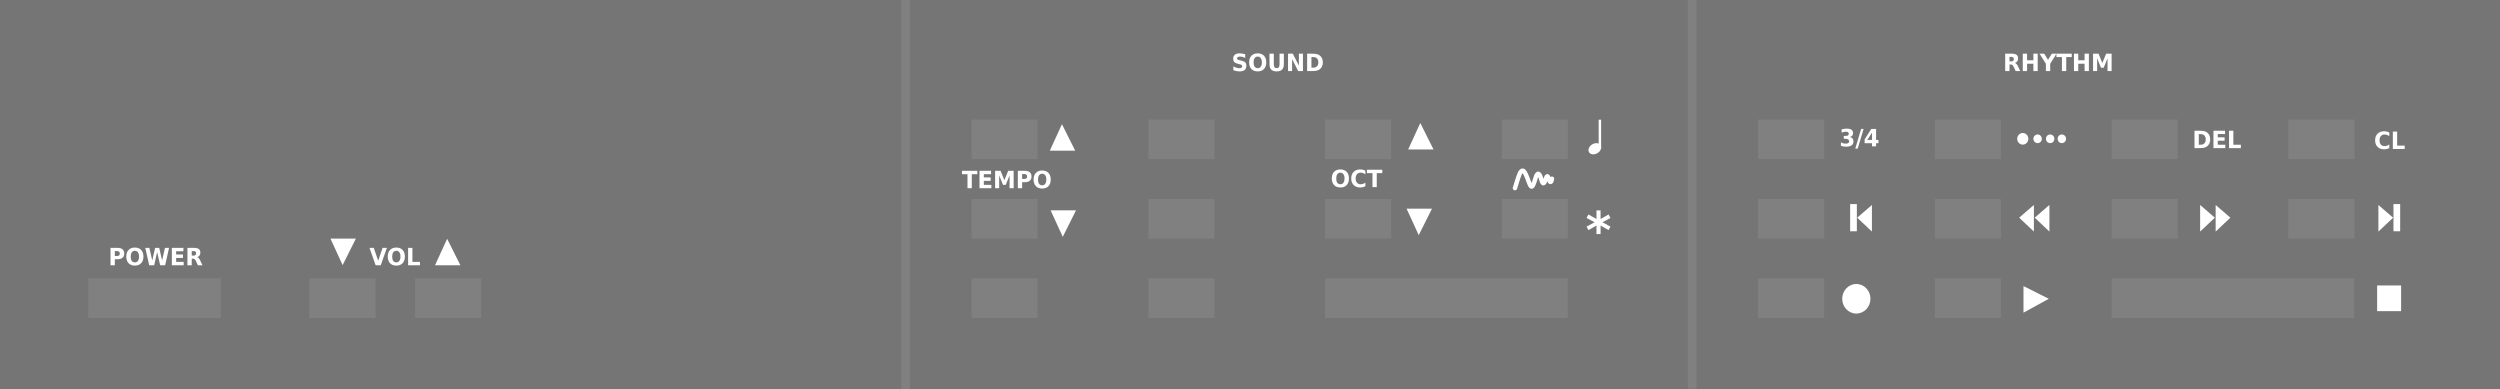
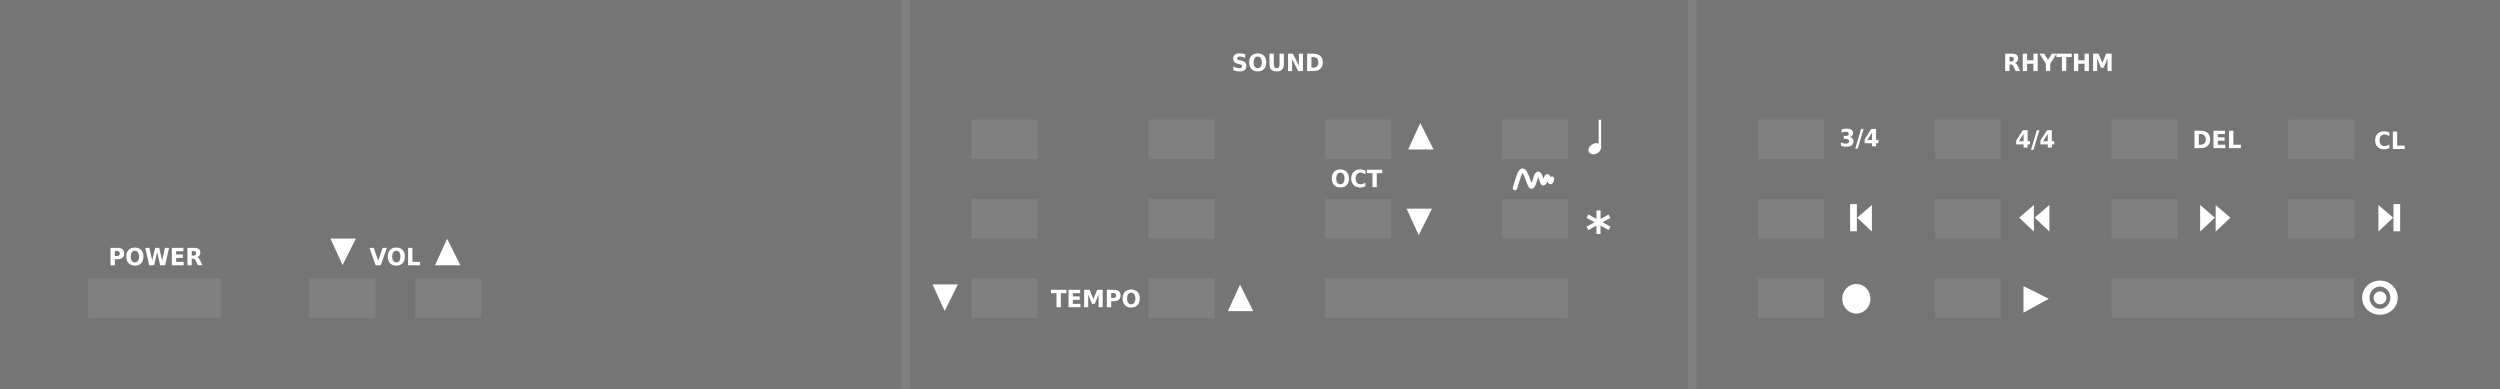
<svg xmlns="http://www.w3.org/2000/svg" id="svg2" version="1.1" width="1002.756" height="155.905">
  <defs id="defs6">
    </defs>
  <rect style="fill:#757575;fill-opacity:1;stroke:none;stroke-opacity:1" id="rect4121" width="1004" height="158" x="0" y="-0.094" />
  <rect style="fill:#000000;fill-opacity:0.631;stroke:#000000;stroke-width:1;stroke-linejoin:round;stroke-miterlimit:4;stroke-opacity:1;stroke-dasharray:none" id="rect3740" width="2834" height="668" x="20.299" y="-1406.377" />
  <flowRoot xml:space="preserve" id="flowRoot3750" style="font-size:40px;font-style:normal;font-weight:normal;fill:#000000;fill-opacity:1;stroke:none;font-family:Bitstream Vera Sans" transform="translate(2.5,-508.5945)">
    <flowRegion id="flowRegion3752">
      <rect id="rect3754" width="556" height="84" x="1498" y="992" />
    </flowRegion>
    <flowPara id="flowPara3756" />
  </flowRoot>
  <flowRoot xml:space="preserve" id="flowRoot3758" style="font-size:40px;font-style:normal;font-weight:normal;fill:#000000;fill-opacity:1;stroke:none;font-family:Bitstream Vera Sans" transform="translate(2.5,-508.5945)">
    <flowRegion id="flowRegion3760">
      <rect id="rect3762" width="158" height="424" x="1930" y="368" />
    </flowRegion>
    <flowPara id="flowPara3764" />
  </flowRoot>
  <path style="fill:#ffffff;fill-opacity:1;stroke:none" id="path3766" d="m 1754,964 a 26,32 0 1 1 -52,0 26,32 0 1 1 52,0 z" transform="matrix(0.9519231,0,0,0.7734375,44.76343,-1649.892)" />
  <path style="fill:#ffffff;fill-opacity:1;stroke:none" d="m 1984.939,-885.049 0,-44.5 44.343,21.271 -44.343,23.229 z" id="path3768" />
  <rect style="fill:#ffffff;fill-opacity:1;stroke:none" id="rect3783" width="42" height="43" x="2600.09" y="-929.705" />
  <g id="g3827" transform="translate(417.7275,-2017.678)" style="fill:#ffffff;fill-opacity:1;stroke:none">
    <path style="fill:#ffffff;fill-opacity:1;stroke:none" d="m 1871.382,988 0,-44.5 25.78,21.271 L 1871.382,988 z" id="path3785" />
    <path id="path3787" d="m 1898.592,988 0,-44.5 25.78,21.271 L 1898.592,988 z" style="fill:#ffffff;fill-opacity:1;stroke:none" />
  </g>
  <g id="g3831" transform="translate(204.1812,-2014.85)" style="fill:#ffffff;fill-opacity:1;stroke:none">
    <path id="path3789" d="m 1822.333,987.5 0,-44.5 -25.78,21.271 25.78,23.229 z" style="fill:#ffffff;fill-opacity:1;stroke:none" />
    <path style="fill:#ffffff;fill-opacity:1;stroke:none" d="m 1795.122,987.5 0,-44.5 -25.78,21.271 25.78,23.229 z" id="path3791" />
  </g>
  <g id="g3835" transform="translate(-34.99242,-2009.85)" style="fill:#ffffff;fill-opacity:1;stroke:none">
    <path style="fill:#ffffff;fill-opacity:1;stroke:none" d="m 1745.03,985.5 0,-44.5 -25.78,21.271 25.78,23.229 z" id="path3793" />
    <rect style="fill:#ffffff;fill-opacity:1;stroke:none" id="rect3797" width="11.75" height="45.5" x="1706.882" y="939.5" />
  </g>
  <g id="g3823" transform="translate(636.9306,-2012.021)" style="fill:#ffffff;fill-opacity:1;stroke:none">
    <path id="path3799" d="m 1965.382,987 0,-44.5 25.78,21.271 L 1965.382,987 z" style="fill:#ffffff;fill-opacity:1;stroke:none" />
    <rect transform="scale(-1,1)" y="941" x="-2003.53" height="45.5" width="11.75" id="rect3801" style="fill:#ffffff;fill-opacity:1;stroke:none" />
  </g>
  <text xml:space="preserve" style="font-size:40px;font-style:normal;font-variant:normal;font-weight:bold;font-stretch:normal;text-align:start;line-height:125%;writing-mode:lr-tb;text-anchor:start;fill:#ffffff;fill-opacity:1;stroke:none;font-family:Bitstream Vera Sans;-inkscape-font-specification:Bitstream Vera Sans Bold" x="775.038" y="-1093.099" id="text3803">
    <tspan id="tspan3805" x="775.038" y="-1093.099">OCT</tspan>
  </text>
  <path id="path3811" d="m 947.943,-1155.124 -44.5,0 21.271,-44.343 23.229,44.343 z" style="fill:#ffffff;fill-opacity:1;stroke:none" />
  <text xml:space="preserve" style="font-size:40px;font-style:normal;font-variant:normal;font-weight:bold;font-stretch:normal;text-align:start;line-height:125%;writing-mode:lr-tb;text-anchor:start;fill:#ffffff;fill-opacity:1;stroke:none;font-family:Bitstream Vera Sans;-inkscape-font-specification:Bitstream Vera Sans Bold" x="121.294" y="-1090.274" id="text3815">
    <tspan id="tspan3817" x="121.294" y="-1090.274">TEMPO</tspan>
  </text>
  <path style="fill:#ffffff;fill-opacity:1;stroke:none" d="m 319.956,-1153.124 -44.5,0 21.271,-44.343 23.229,44.343 z" id="path3819" />
  <path id="path3821" d="m 321.37,-1053.217 -44.5,0 21.271,44.343 23.229,-44.343 z" style="fill:#ffffff;fill-opacity:1;stroke:none" />
  <text xml:space="preserve" style="font-size:40px;font-style:normal;font-variant:normal;font-weight:bold;font-stretch:normal;text-align:start;line-height:125%;writing-mode:lr-tb;text-anchor:start;fill:#ffffff;fill-opacity:1;stroke:none;font-family:Bitstream Vera Sans;-inkscape-font-specification:Bitstream Vera Sans Bold" x="1662.299" y="-1174.377" id="text3839">
    <tspan id="tspan3841" x="1662.299" y="-1174.377">3/4</tspan>
  </text>
  <path transform="matrix(0.375,0,0,0.3046875,1328.687,-1479.017)" d="m 1754,964 a 26,32 0 1 1 -52,0 26,32 0 1 1 52,0 z" id="path3843" style="fill:#ffffff;fill-opacity:1;stroke:none" />
  <path style="fill:#ffffff;fill-opacity:1;stroke:none" id="path3845" d="m 1754,964 a 26,32 0 1 1 -52,0 26,32 0 1 1 52,0 z" transform="matrix(0.2843543,0,0,0.2266578,1511.341,-1402.919)" />
  <path transform="matrix(0.2843543,0,0,0.2266578,1533.331,-1402.919)" d="m 1754,964 a 26,32 0 1 1 -52,0 26,32 0 1 1 52,0 z" id="path3847" style="fill:#ffffff;fill-opacity:1;stroke:none" />
  <path style="fill:#ffffff;fill-opacity:1;stroke:none" id="path3849" d="m 1754,964 a 26,32 0 1 1 -52,0 26,32 0 1 1 52,0 z" transform="matrix(0.2843543,0,0,0.2266578,1553.804,-1402.175)" />
  <path style="fill:#ffffff;fill-opacity:1;stroke:none" d="m 945.215,-1056.046 -44.5,0 21.271,44.343 23.229,-44.343 z" id="path3813" />
  <text xml:space="preserve" style="font-size:85.906px;font-style:normal;font-variant:normal;font-weight:bold;font-stretch:normal;text-align:start;line-height:125%;writing-mode:lr-tb;text-anchor:start;fill:#ffffff;fill-opacity:1;stroke:none;font-family:Bitstream Vera Sans;-inkscape-font-specification:Bitstream Vera Sans Bold" x="1204.734" y="-997.729" id="text3865" transform="scale(1.007997,0.9920663)">
    <tspan id="tspan3867" x="1204.734" y="-997.729">*</tspan>
  </text>
  <text xml:space="preserve" style="font-size:40px;font-style:normal;font-variant:normal;font-weight:normal;font-stretch:normal;text-align:start;line-height:100%;writing-mode:lr-tb;text-anchor:start;fill:#000000;fill-opacity:1;stroke:none;font-family:Webdings;-inkscape-font-specification:Webdings" x="834.5" y="232.405" id="text3869">
    <tspan id="tspan3871" x="834.5" y="232.405" />
  </text>
  <g id="g3968" transform="translate(550.9722,-1414.37)">
    <path transform="matrix(0.4014604,-0.2075187,0.1237661,0.2394348,-133.3857,385.7936)" d="m 1754,964 c 0,17.673 -11.641,32 -26,32 -14.359,0 -26,-14.327 -26,-32 0,-17.673 11.641,-32 26,-32 14.359,0 26,14.327 26,32 z" id="path3766-8" style="fill:#ffffff;fill-opacity:1;stroke:none" />
    <rect y="209.374" x="686.371" height="46.525" width="4.273" id="rect3895" style="fill:#ffffff;fill-opacity:1;stroke:none" />
  </g>
  <text xml:space="preserve" style="font-size:40px;font-style:normal;font-variant:normal;font-weight:bold;font-stretch:normal;text-align:start;line-height:125%;writing-mode:lr-tb;text-anchor:start;fill:#ffffff;fill-opacity:1;stroke:none;font-family:Bitstream Vera Sans;-inkscape-font-specification:Bitstream Vera Sans Bold" x="1946.109" y="-1286.377" id="text3922">
    <tspan id="tspan3924" x="1946.109" y="-1286.377">RHYTHM</tspan>
  </text>
  <text id="text3926" y="-1286.377" x="593.955" style="font-size:40px;font-style:normal;font-variant:normal;font-weight:bold;font-stretch:normal;text-align:start;line-height:125%;writing-mode:lr-tb;text-anchor:start;fill:#ffffff;fill-opacity:1;stroke:none;font-family:Bitstream Vera Sans;-inkscape-font-specification:Bitstream Vera Sans Bold" xml:space="preserve">
    <tspan y="-1286.377" x="593.955" id="tspan3928">SOUND</tspan>
  </text>
  <path style="fill:none;stroke:#ffffff;stroke-width:5;stroke-linecap:butt;stroke-linejoin:miter;stroke-miterlimit:4;stroke-opacity:1;stroke-dasharray:none" d="m 1173.763,-1107.069 c -1.658,8.173 -3.735,6.236 -5.388,0.958 -1.52,-4.853 -3.129,-8.363 -5.664,-0.383 -2.901,9.131 -5.112,9.706 -7.875,-10e-5 -2.763,-9.706 -6.392,-13.211 -9.947,-1.532 -5.787,19.011 -7.737,16.985 -12.158,5.364 -6.293,-16.544 -11.026,-27.412 -18.236,-6.13 -2.526,7.457 -5.664,17.432 -5.664,17.432" id="path3960" />
  <g id="g4497" style="fill:#808080;fill-opacity:1">
    <g style="fill:#808080;fill-opacity:1" id="g4468">
      <rect style="fill:#808080;fill-opacity:1;stroke:none" id="rect3990" width="53.25" height="15.877" x="35.375" y="111.656" />
      <rect style="fill:#808080;fill-opacity:1;stroke:none" id="rect4000" width="26.625" height="15.877" x="124" y="111.656" />
      <rect y="111.656" x="166.5" height="15.877" width="26.5" id="rect4002" style="fill:#808080;fill-opacity:1;stroke:none" />
      <g id="g4048" style="fill:#808080;fill-opacity:1">
        <rect y="111.656" x="389.688" height="15.877" width="26.5" id="rect4014" style="fill:#808080;fill-opacity:1;stroke:none" />
        <rect style="fill:#808080;fill-opacity:1;stroke:none" id="rect4022" width="26.5" height="15.877" x="389.688" y="79.836" />
        <rect y="47.928" x="389.688" height="15.877" width="26.5" id="rect4024" style="fill:#808080;fill-opacity:1;stroke:none" />
        <rect style="fill:#808080;fill-opacity:1;stroke:none" id="rect4026" width="97.299" height="15.877" x="531.5" y="111.656" />
        <rect y="79.836" x="460.625" height="15.877" width="26.5" id="rect4028" style="fill:#808080;fill-opacity:1;stroke:none" />
        <rect style="fill:#808080;fill-opacity:1;stroke:none" id="rect4030" width="26.5" height="15.877" x="460.625" y="47.928" />
        <rect style="fill:#808080;fill-opacity:1;stroke:none" id="rect4034" width="26.5" height="15.877" x="531.5" y="79.836" />
        <rect y="47.928" x="531.5" height="15.877" width="26.5" id="rect4036" style="fill:#808080;fill-opacity:1;stroke:none" />
        <rect style="fill:#808080;fill-opacity:1;stroke:none" id="rect4040" width="26.5" height="15.877" x="602.375" y="79.836" />
        <rect y="47.928" x="602.375" height="15.877" width="26.5" id="rect4042" style="fill:#808080;fill-opacity:1;stroke:none" />
        <rect style="fill:#808080;fill-opacity:1;stroke:none" id="rect4044" width="26.5" height="15.877" x="460.625" y="111.656" />
      </g>
      <g id="g4089" transform="translate(315.4747,-3.1677246e-7)" style="fill:#808080;fill-opacity:1">
        <rect style="fill:#808080;fill-opacity:1;stroke:none" id="rect4091" width="26.5" height="15.877" x="389.688" y="111.656" />
        <rect y="79.836" x="389.688" height="15.877" width="26.5" id="rect4093" style="fill:#808080;fill-opacity:1;stroke:none" />
        <rect style="fill:#808080;fill-opacity:1;stroke:none" id="rect4095" width="26.5" height="15.877" x="389.688" y="47.928" />
        <rect y="111.656" x="531.5" height="15.877" width="97.299" id="rect4097" style="fill:#808080;fill-opacity:1;stroke:none" />
        <rect style="fill:#808080;fill-opacity:1;stroke:none" id="rect4099" width="26.5" height="15.877" x="460.625" y="79.836" />
        <rect y="47.928" x="460.625" height="15.877" width="26.5" id="rect4101" style="fill:#808080;fill-opacity:1;stroke:none" />
        <rect y="79.836" x="531.5" height="15.877" width="26.5" id="rect4103" style="fill:#808080;fill-opacity:1;stroke:none" />
        <rect style="fill:#808080;fill-opacity:1;stroke:none" id="rect4105" width="26.5" height="15.877" x="531.5" y="47.928" />
        <rect y="79.836" x="602.375" height="15.877" width="26.5" id="rect4107" style="fill:#808080;fill-opacity:1;stroke:none" />
        <rect style="fill:#808080;fill-opacity:1;stroke:none" id="rect4109" width="26.5" height="15.877" x="602.375" y="47.928" />
        <rect y="111.656" x="460.625" height="15.877" width="26.5" id="rect4111" style="fill:#808080;fill-opacity:1;stroke:none" />
      </g>
    </g>
    <rect y="-0.094" x="361.508" height="156.377" width="3.446" id="rect4115" style="fill:#808080;fill-opacity:1;stroke:none" />
    <rect style="fill:#808080;fill-opacity:1;stroke:none" id="rect4119" width="3.446" height="156.377" x="677" y="-0.469" />
  </g>
  <path transform="matrix(0.2178649,0,0,0.1853157,368.1102,-58.80124)" d="m 1754,964 a 26,32 0 1 1 -52,0 26,32 0 1 1 52,0 z" id="path4243" style="fill:#ffffff;fill-opacity:1;stroke:none" />
  <path id="path4245" d="m 811.624,125.409 0,-10.662 10.149,5.097 -10.149,5.566 z" style="fill:#ffffff;fill-opacity:1;stroke:none" />
-   <rect y="114.501" x="953.474" height="10.303" width="9.612" id="rect4247" style="fill:#ffffff;fill-opacity:1;stroke:none" />
  <g style="fill:#ffffff;fill-opacity:1;stroke:none" transform="matrix(0.2288682,0,0,0.2396001,454.1769,-143.8432)" id="g4249">
    <path id="path4251" d="m 1871.382,988 0,-44.5 25.78,21.271 L 1871.382,988 z" style="fill:#ffffff;fill-opacity:1;stroke:none" />
    <path style="fill:#ffffff;fill-opacity:1;stroke:none" d="m 1898.592,988 0,-44.5 25.78,21.271 L 1898.592,988 z" id="path4253" />
  </g>
  <g style="fill:#ffffff;fill-opacity:1;stroke:none" transform="matrix(0.2288682,0,0,0.2396001,404.9494,-143.7322)" id="g4255">
    <path style="fill:#ffffff;fill-opacity:1;stroke:none" d="m 1822.333,987.5 0,-44.5 -25.78,21.271 25.78,23.229 z" id="path4257" />
    <path id="path4259" d="m 1795.122,987.5 0,-44.5 -25.78,21.271 25.78,23.229 z" style="fill:#ffffff;fill-opacity:1;stroke:none" />
  </g>
  <g style="fill:#ffffff;fill-opacity:1;stroke:none" transform="matrix(0.2288682,0,0,0.2396001,351.4476,-143.2441)" id="g4261">
    <path id="path4263" d="m 1745.03,985.5 0,-44.5 -25.78,21.271 25.78,23.229 z" style="fill:#ffffff;fill-opacity:1;stroke:none" />
    <rect y="939.5" x="1706.882" height="45.5" width="11.75" id="rect4265" style="fill:#ffffff;fill-opacity:1;stroke:none" />
  </g>
  <g style="fill:#ffffff;fill-opacity:1;stroke:none" transform="matrix(0.2288682,0,0,0.2396001,504.1687,-143.6036)" id="g4267">
    <path style="fill:#ffffff;fill-opacity:1;stroke:none" d="m 1965.382,987 0,-44.5 25.78,21.271 L 1965.382,987 z" id="path4269" />
    <rect style="fill:#ffffff;fill-opacity:1;stroke:none" id="rect4271" width="11.75" height="45.5" x="-2003.53" y="941" transform="scale(-1,1)" />
  </g>
  <text id="text4273" y="73.371" x="546.106" style="font-size:9.367px;font-style:normal;font-variant:normal;font-weight:bold;font-stretch:normal;text-align:start;line-height:125%;writing-mode:lr-tb;text-anchor:start;fill:#ffffff;fill-opacity:1;stroke:none;font-family:Bitstream Vera Sans;-inkscape-font-specification:Bitstream Vera Sans Bold" xml:space="preserve" transform="scale(0.9773481,1.023177)">
    <tspan y="73.371" x="546.106" id="tspan4275">OCT</tspan>
  </text>
  <path style="fill:#ffffff;fill-opacity:1;stroke:none;stroke-width:1.772;stroke-miterlimit:4;stroke-dasharray:none" d="m 574.996,59.96 -10.185,0 4.868,-10.625 5.316,10.625 z" id="path4277" />
-   <text id="text4279" y="73.788" x="394.744" style="font-size:9.367px;font-style:normal;font-variant:normal;font-weight:bold;font-stretch:normal;text-align:start;line-height:125%;writing-mode:lr-tb;text-anchor:start;fill:#ffffff;fill-opacity:1;stroke:none;font-family:Bitstream Vera Sans;-inkscape-font-specification:Bitstream Vera Sans Bold;stroke-width:1.772;stroke-miterlimit:4;stroke-dasharray:none" xml:space="preserve" transform="scale(0.9773481,1.023177)">
-     <tspan y="73.788" x="394.744" id="tspan4281">TEMPO</tspan>
+   <text id="text4279" y="120.436" x="431.281" style="font-size:9.367px;font-style:normal;font-variant:normal;font-weight:bold;font-stretch:normal;text-align:start;line-height:125%;writing-mode:lr-tb;text-anchor:start;fill:#ffffff;fill-opacity:1;stroke:none;font-family:Bitstream Vera Sans;-inkscape-font-specification:Bitstream Vera Sans Bold" xml:space="preserve" transform="scale(0.9773481,1.023177)">
+     <tspan y="120.436" x="431.281" id="tspan4281">TEMPO</tspan>
  </text>
-   <path id="path4283" d="m 431.27,60.439 -10.185,0 4.868,-10.625 5.316,10.625 z" style="fill:#ffffff;fill-opacity:1;stroke:none;stroke-width:1.772;stroke-miterlimit:4;stroke-dasharray:none" />
-   <path style="fill:#ffffff;fill-opacity:1;stroke:none;stroke-width:1.772;stroke-miterlimit:4;stroke-dasharray:none" d="m 431.593,84.377 -10.185,0 4.868,10.625 5.316,-10.625 z" id="path4285" />
+   <path id="path4283" d="m 502.688,124.786 -10.185,0 4.868,-10.625 5.316,10.625 z" style="fill:#ffffff;fill-opacity:1;stroke:none" />
+   <path style="fill:#ffffff;fill-opacity:1;stroke:none" d="m 384.217,114.075 -10.185,0 4.868,10.625 5.316,-10.625 z" id="path4285" />
  <text id="text4287" y="57.376" x="754.882" style="font-size:9.367px;font-style:normal;font-variant:normal;font-weight:bold;font-stretch:normal;text-align:start;line-height:125%;writing-mode:lr-tb;text-anchor:start;fill:#ffffff;fill-opacity:1;stroke:none;font-family:Bitstream Vera Sans;-inkscape-font-specification:Bitstream Vera Sans Bold" xml:space="preserve" transform="scale(0.9773481,1.023177)">
    <tspan y="57.376" x="754.882" id="tspan4289">3/4</tspan>
  </text>
-   <g id="g4454">
-     <path transform="matrix(0.08582558,0,0,0.07300314,663.0318,-14.70191)" d="m 1754,964 a 26,32 0 1 1 -52,0 26,32 0 1 1 52,0 z" id="path4291" style="fill:#ffffff;fill-opacity:1;stroke:none" />
-     <path style="fill:#ffffff;fill-opacity:1;stroke:none" id="path4293" d="m 1754,964 a 26,32 0 1 1 -52,0 26,32 0 1 1 52,0 z" transform="matrix(0.06507966,0,0,0.05430721,704.8355,3.320962)" />
-     <path transform="matrix(0.06507966,0,0,0.05430721,709.8683,3.320962)" d="m 1754,964 a 26,32 0 1 1 -52,0 26,32 0 1 1 52,0 z" id="path4295" style="fill:#ffffff;fill-opacity:1;stroke:none" />
-     <path style="fill:#ffffff;fill-opacity:1;stroke:none" id="path4297" d="m 1754,964 a 26,32 0 1 1 -52,0 26,32 0 1 1 52,0 z" transform="matrix(0.06507966,0,0,0.05430721,714.5541,3.320962)" />
-   </g>
  <path id="path4299" d="m 574.372,83.699 -10.185,0 4.868,10.625 5.316,-10.625 z" style="fill:#ffffff;fill-opacity:1;stroke:none;stroke-width:1.772;stroke-miterlimit:4;stroke-dasharray:none" />
  <text transform="scale(0.9851641,1.015059)" id="text4301" y="98.091" x="645.55" style="font-size:20.117px;font-style:normal;font-variant:normal;font-weight:bold;font-stretch:normal;text-align:start;line-height:125%;writing-mode:lr-tb;text-anchor:start;fill:#ffffff;fill-opacity:1;stroke:none;font-family:Bitstream Vera Sans;-inkscape-font-specification:Bitstream Vera Sans Bold;stroke-width:1.772;stroke-miterlimit:4;stroke-dasharray:none" xml:space="preserve">
    <tspan y="98.091" x="645.55" id="tspan4303">*</tspan>
  </text>
  <g transform="matrix(0.2288682,0,0,0.2396001,484.142,-2.155379)" id="g4305" style="stroke-width:7.566;stroke-miterlimit:4;stroke-dasharray:none">
    <path style="fill:#ffffff;fill-opacity:1;stroke:none;stroke-width:21.677;stroke-miterlimit:4;stroke-dasharray:none" id="path4307" d="m 1754,964 c 0,17.673 -11.641,32 -26,32 -14.359,0 -26,-14.327 -26,-32 0,-17.673 11.641,-32 26,-32 14.359,0 26,14.327 26,32 z" transform="matrix(0.4014604,-0.2075187,0.1237661,0.2394348,-133.3857,385.7936)" />
    <rect style="fill:#ffffff;fill-opacity:1;stroke:none;stroke-width:7.566;stroke-miterlimit:4;stroke-dasharray:none" id="rect4309" width="4.273" height="46.525" x="686.371" y="209.374" />
  </g>
  <text id="text4311" y="27.866" x="822.066" style="font-size:9.367px;font-style:normal;font-variant:normal;font-weight:bold;font-stretch:normal;text-align:start;line-height:125%;writing-mode:lr-tb;text-anchor:start;fill:#ffffff;fill-opacity:1;stroke:none;font-family:Bitstream Vera Sans;-inkscape-font-specification:Bitstream Vera Sans Bold;stroke-width:1.772;stroke-miterlimit:4;stroke-dasharray:none" xml:space="preserve" transform="scale(0.9773481,1.023177)">
    <tspan y="27.866" x="822.066" id="tspan4313">RHYTHM</tspan>
  </text>
  <text xml:space="preserve" style="font-size:9.367px;font-style:normal;font-variant:normal;font-weight:bold;font-stretch:normal;text-align:start;line-height:125%;writing-mode:lr-tb;text-anchor:start;fill:#ffffff;fill-opacity:1;stroke:none;font-family:Bitstream Vera Sans;-inkscape-font-specification:Bitstream Vera Sans Bold;stroke-width:1.772;stroke-miterlimit:4;stroke-dasharray:none" x="505.428" y="27.866" id="text4315" transform="scale(0.9773481,1.023177)">
    <tspan id="tspan4317" x="505.428" y="27.866">SOUND</tspan>
  </text>
  <path id="path4319" d="m 622.513,71.683 c -0.379,1.958 -0.855,1.494 -1.233,0.23 -0.348,-1.163 -0.716,-2.004 -1.296,-0.092 -0.664,2.188 -1.17,2.326 -1.802,0 -0.632,-2.326 -1.463,-3.165 -2.277,-0.367 -1.324,4.555 -1.771,4.07 -2.782,1.285 -1.44,-3.964 -2.524,-6.568 -4.174,-1.469 -0.578,1.787 -1.296,4.177 -1.296,4.177" style="fill:none;stroke:#ffffff;stroke-width:1.772;stroke-linecap:round;stroke-linejoin:miter;stroke-miterlimit:4;stroke-opacity:1;stroke-dasharray:none" />
  <text id="text4279-7" y="103.998" x="151.582" style="font-size:9.367px;font-style:normal;font-variant:normal;font-weight:bold;font-stretch:normal;text-align:start;line-height:125%;writing-mode:lr-tb;text-anchor:start;fill:#ffffff;fill-opacity:1;stroke:none;font-family:Bitstream Vera Sans;-inkscape-font-specification:Bitstream Vera Sans Bold" xml:space="preserve" transform="scale(0.9773481,1.023177)">
    <tspan y="103.998" x="151.582" id="tspan4281-1">VOL</tspan>
  </text>
  <path style="fill:#ffffff;fill-opacity:1;stroke:none" d="m 184.666,106.408 -10.185,0 4.868,-10.625 5.316,10.625 z" id="path4426" />
  <path id="path4428" d="m 142.74,95.713 -10.185,0 4.868,10.625 5.316,-10.625 z" style="fill:#ffffff;fill-opacity:1;stroke:none" />
  <text transform="scale(0.9773481,1.023177)" xml:space="preserve" style="font-size:9.367px;font-style:normal;font-variant:normal;font-weight:bold;font-stretch:normal;text-align:start;line-height:125%;writing-mode:lr-tb;text-anchor:start;fill:#ffffff;fill-opacity:1;stroke:none;font-family:Bitstream Vera Sans;-inkscape-font-specification:Bitstream Vera Sans Bold" x="44.505" y="103.998" id="text4432">
    <tspan id="tspan4434" x="44.505" y="103.998">POWER</tspan>
  </text>
  <text transform="scale(0.9773481,1.023177)" xml:space="preserve" style="font-size:9.367px;font-style:normal;font-variant:normal;font-weight:bold;font-stretch:normal;text-align:start;line-height:125%;writing-mode:lr-tb;text-anchor:start;fill:#ffffff;fill-opacity:1;stroke:none;font-family:Bitstream Vera Sans;-inkscape-font-specification:Bitstream Vera Sans Bold" x="899.762" y="58.067" id="text4460">
    <tspan id="tspan4462" x="899.762" y="58.067">DEL</tspan>
  </text>
  <text id="text4464" y="58.412" x="974.282" style="font-size:9.367px;font-style:normal;font-variant:normal;font-weight:bold;font-stretch:normal;text-align:start;line-height:125%;writing-mode:lr-tb;text-anchor:start;fill:#ffffff;fill-opacity:1;stroke:none;font-family:Bitstream Vera Sans;-inkscape-font-specification:Bitstream Vera Sans Bold" xml:space="preserve" transform="scale(0.9773481,1.023177)">
    <tspan y="58.412" x="974.282" id="tspan4466">CL</tspan>
  </text>
+   <text transform="scale(0.9773481,1.023177)" xml:space="preserve" style="font-size:9.367px;font-style:normal;font-variant:normal;font-weight:bold;font-stretch:normal;text-align:start;line-height:125%;writing-mode:lr-tb;text-anchor:start;fill:#ffffff;fill-opacity:1;stroke:none;font-family:Bitstream Vera Sans;-inkscape-font-specification:Bitstream Vera Sans Bold" x="827.016" y="57.865" id="text2970">
+     <tspan id="tspan2972" x="827.016" y="57.865">4/4</tspan>
+   </text>
+   <g id="g3758">
+     <path transform="matrix(0.2178649,0,0,0.1770292,578.1209,-51.25509)" d="m 1754,964 a 26,32 0 1 1 -52,0 26,32 0 1 1 52,0 z" id="path2974" style="fill:none;stroke:#ffffff;stroke-width:13.658;stroke-miterlimit:4;stroke-opacity:1;stroke-dasharray:none" />
+     <path transform="matrix(0.09888062,0,0,0.08104503,783.77,41.34)" d="m 1754,964 a 26,32 0 1 1 -52,0 26,32 0 1 1 52,0 z" id="path3756" style="fill:#ffffff;fill-opacity:1;stroke:none" />
+   </g>
</svg>
